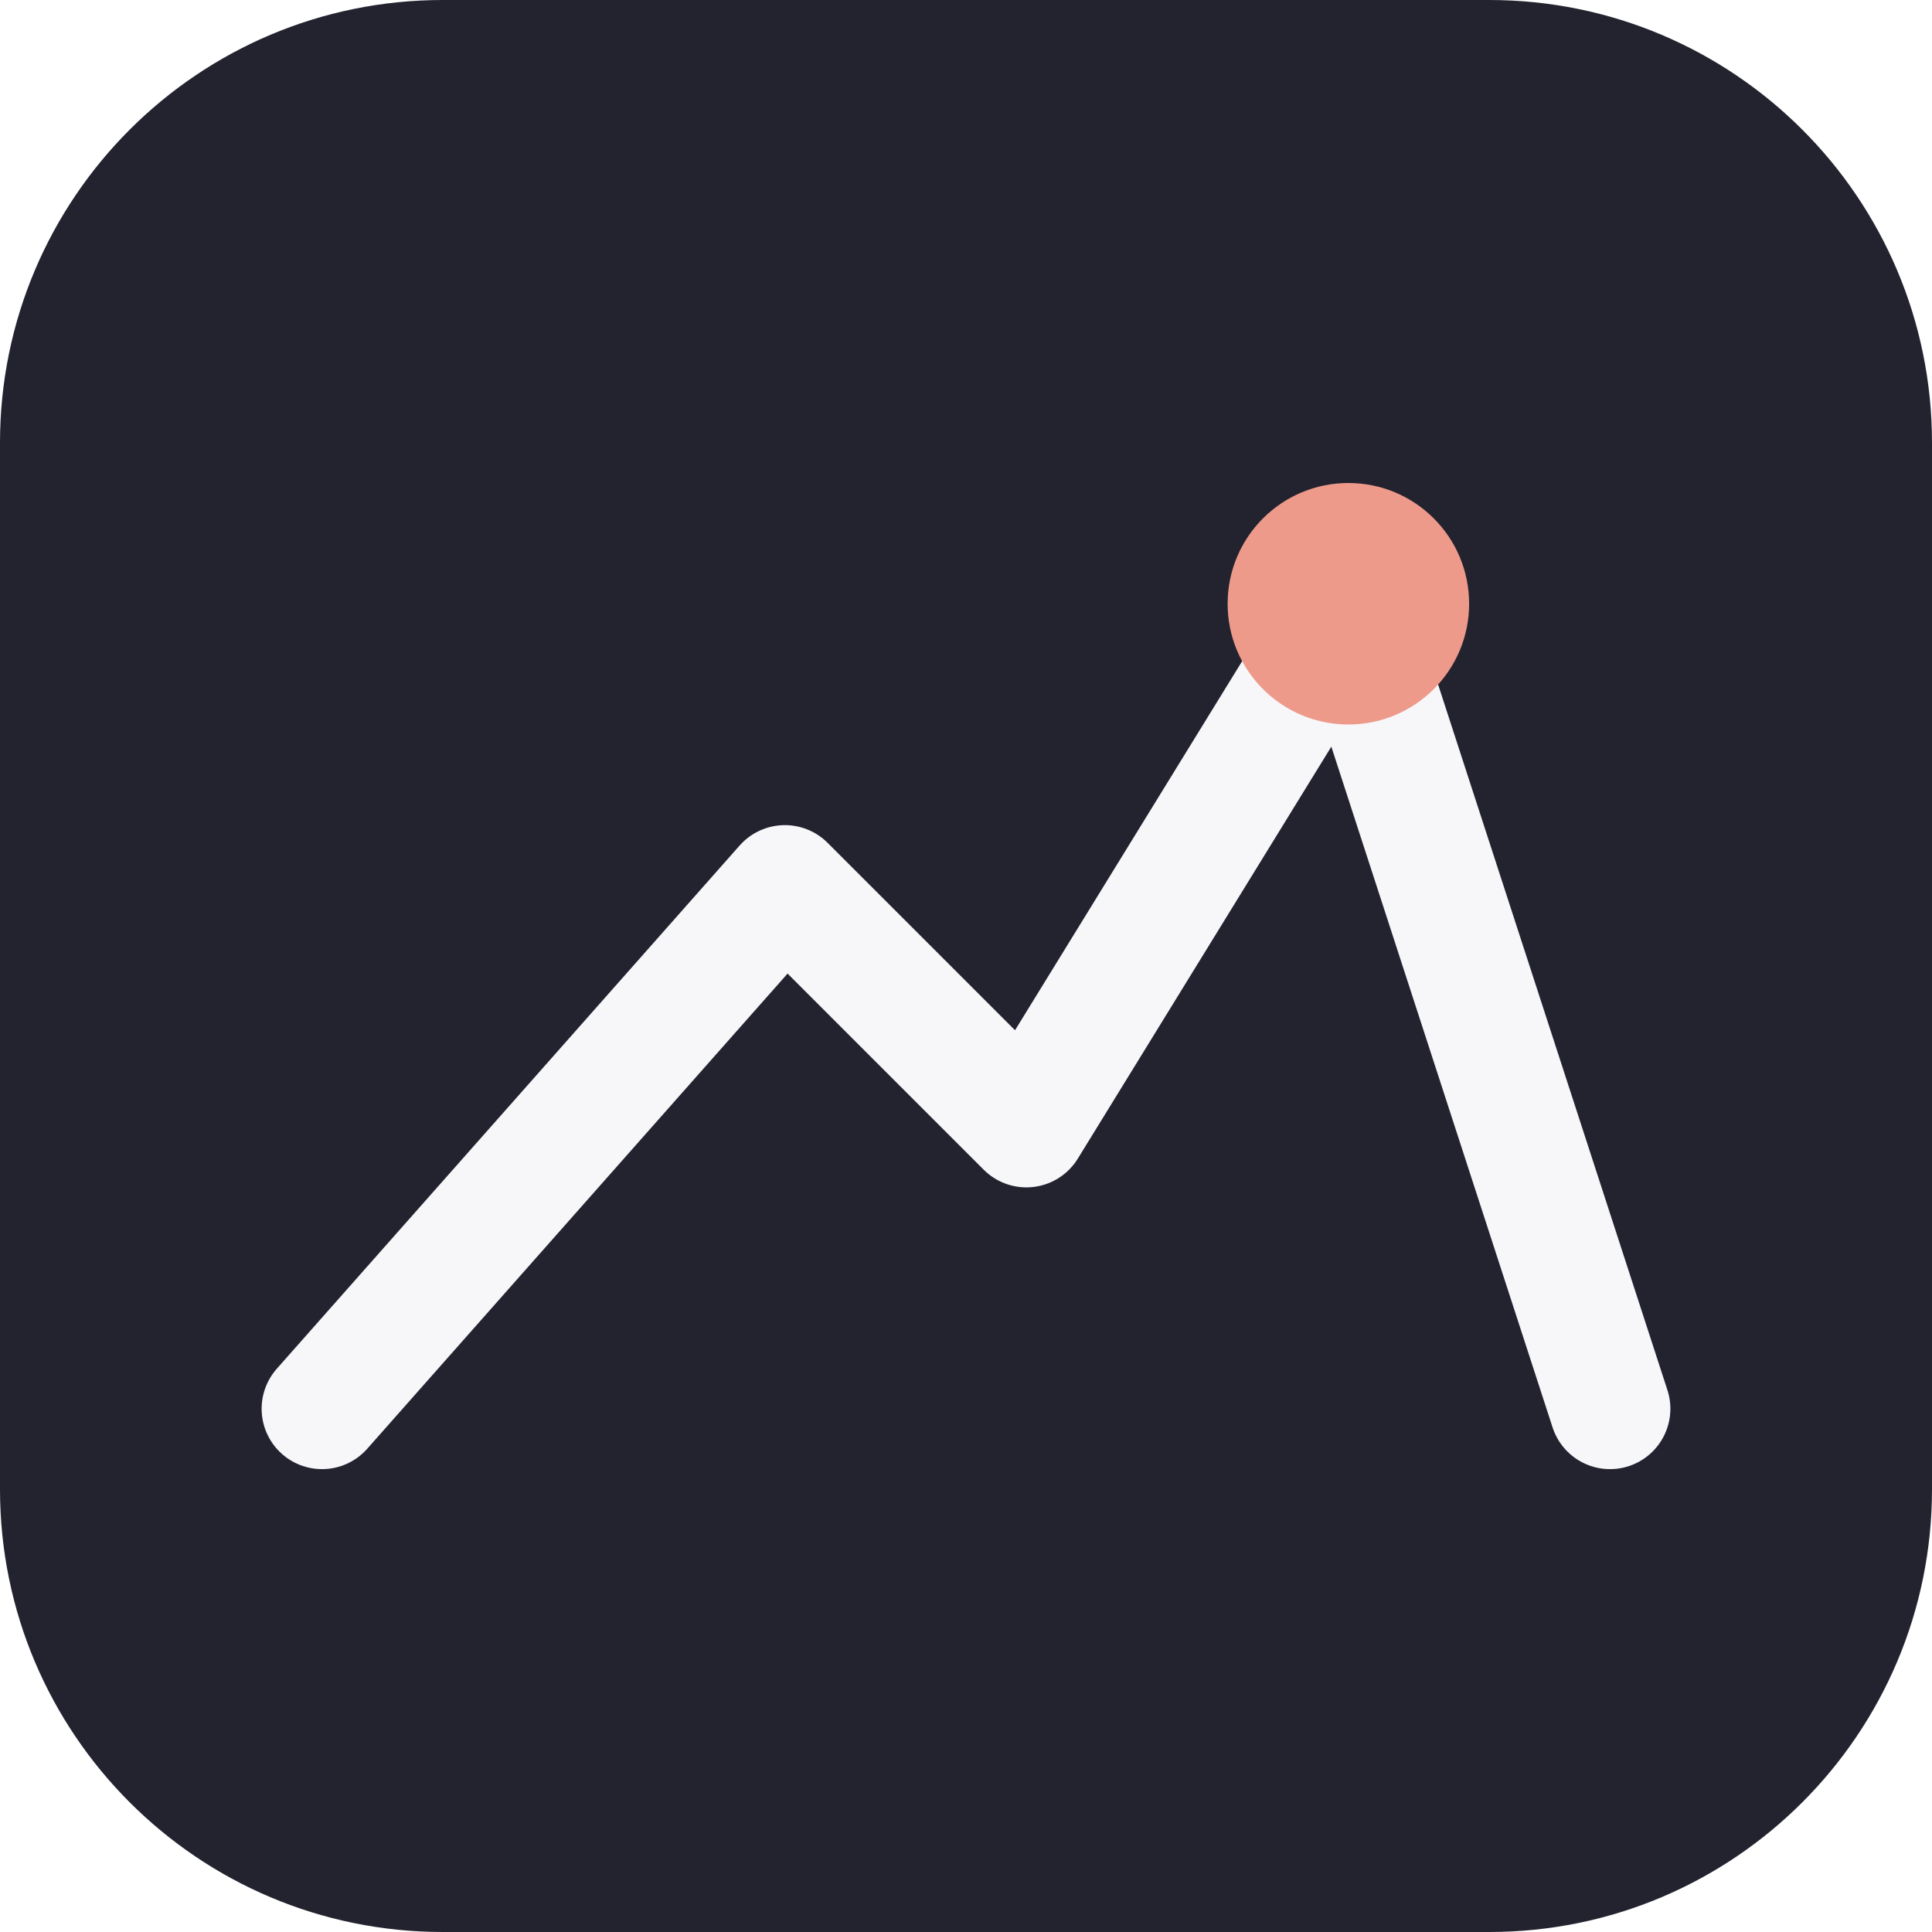
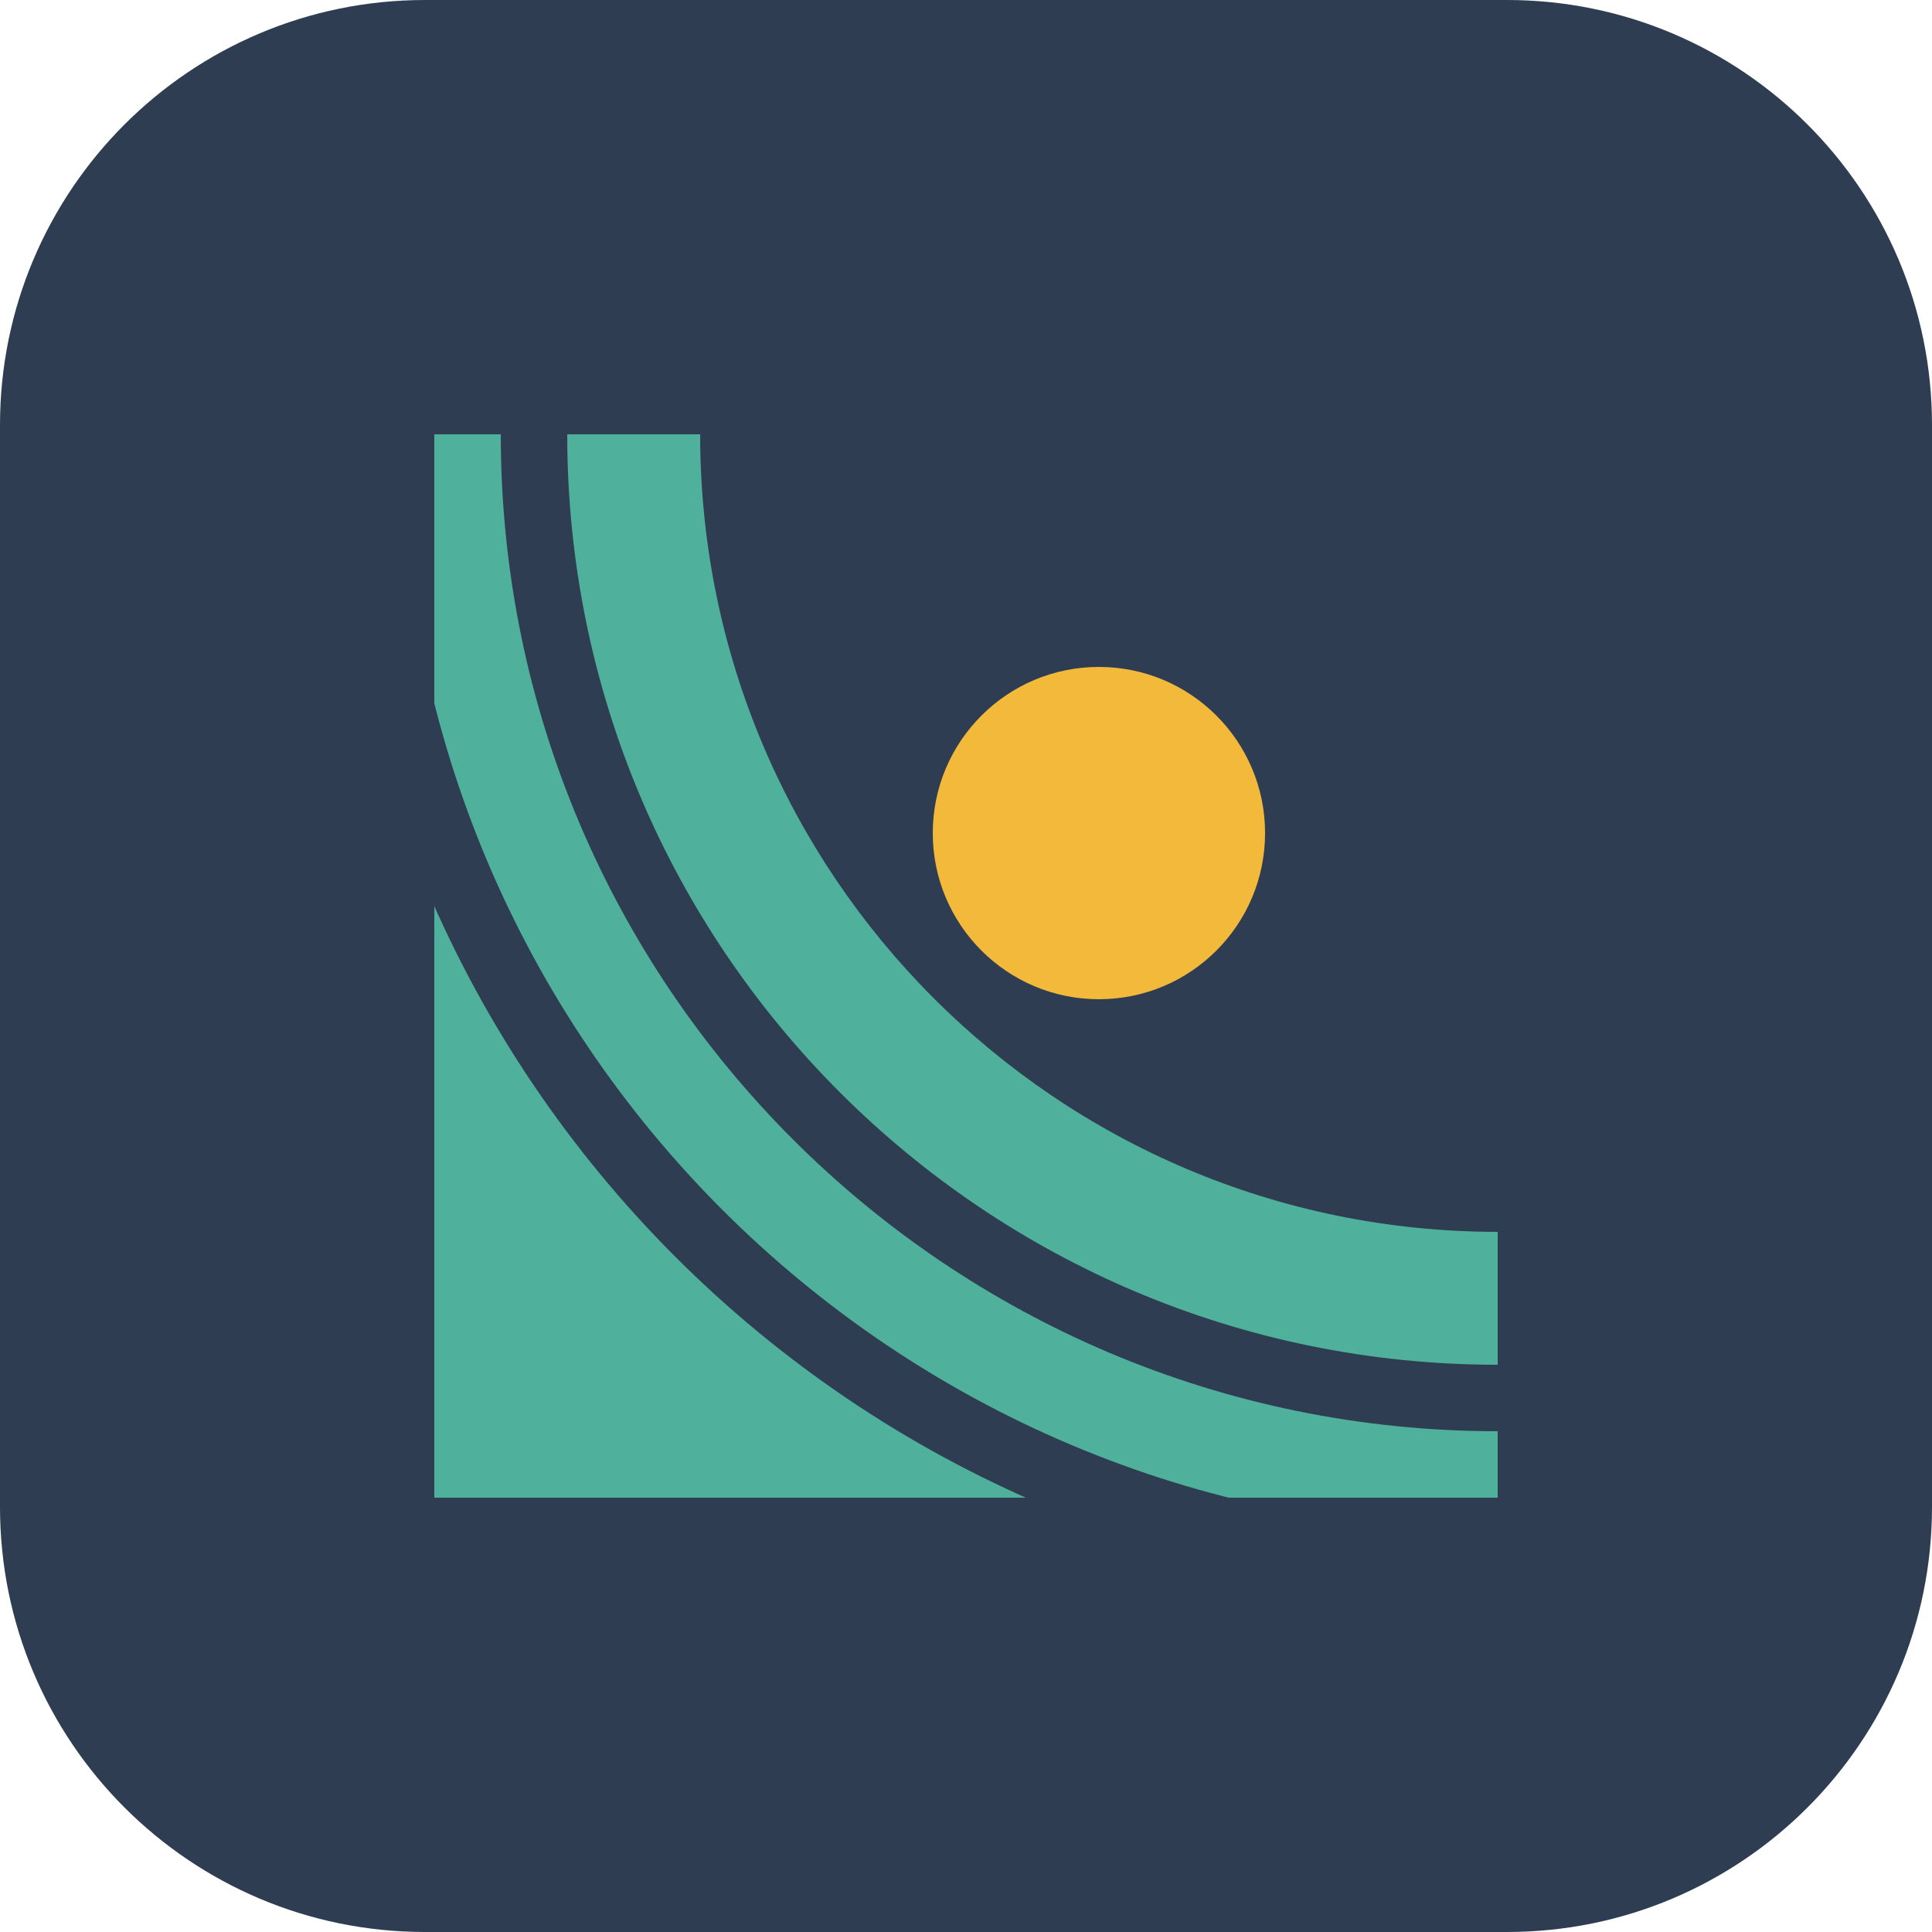
- <svg xmlns="http://www.w3.org/2000/svg" viewBox="0 0 48 48">
-   <rect width="48" height="48" rx="11" fill="#22232F" />
-   <path d="M8 35 L19.5 22 L25.5 28 L33.5 15 L40 35" fill="none" stroke="#F7F7FA" stroke-width="3" stroke-linejoin="round" stroke-linecap="round" />
-   <circle cx="33.5" cy="15" r="3" fill="#EE9A8B" />
+ <svg xmlns="http://www.w3.org/2000/svg" viewBox="0 0 100 100">
+   <defs>
+     <clipPath id="q">
+       <rect x="18" y="18" width="64" height="64" />
+     </clipPath>
+   </defs>
+   <rect width="100" height="100" rx="22" fill="#2E3D52" />
+   <g transform="translate(7 7) scale(.86)">
+     <path fill="#4FB09C" d="M18 18H34A48 48 0 0 0 82 66V82H18Z" />
+     <g clip-path="url(#q)" fill="none" stroke="#2E3D52" stroke-width="4">
+       <circle cx="82" cy="18" r="58" />
+       <circle cx="82" cy="18" r="68" />
+     </g>
+     <circle cx="58" cy="42" r="10" fill="#F2B93B" />
+   </g>
</svg>
